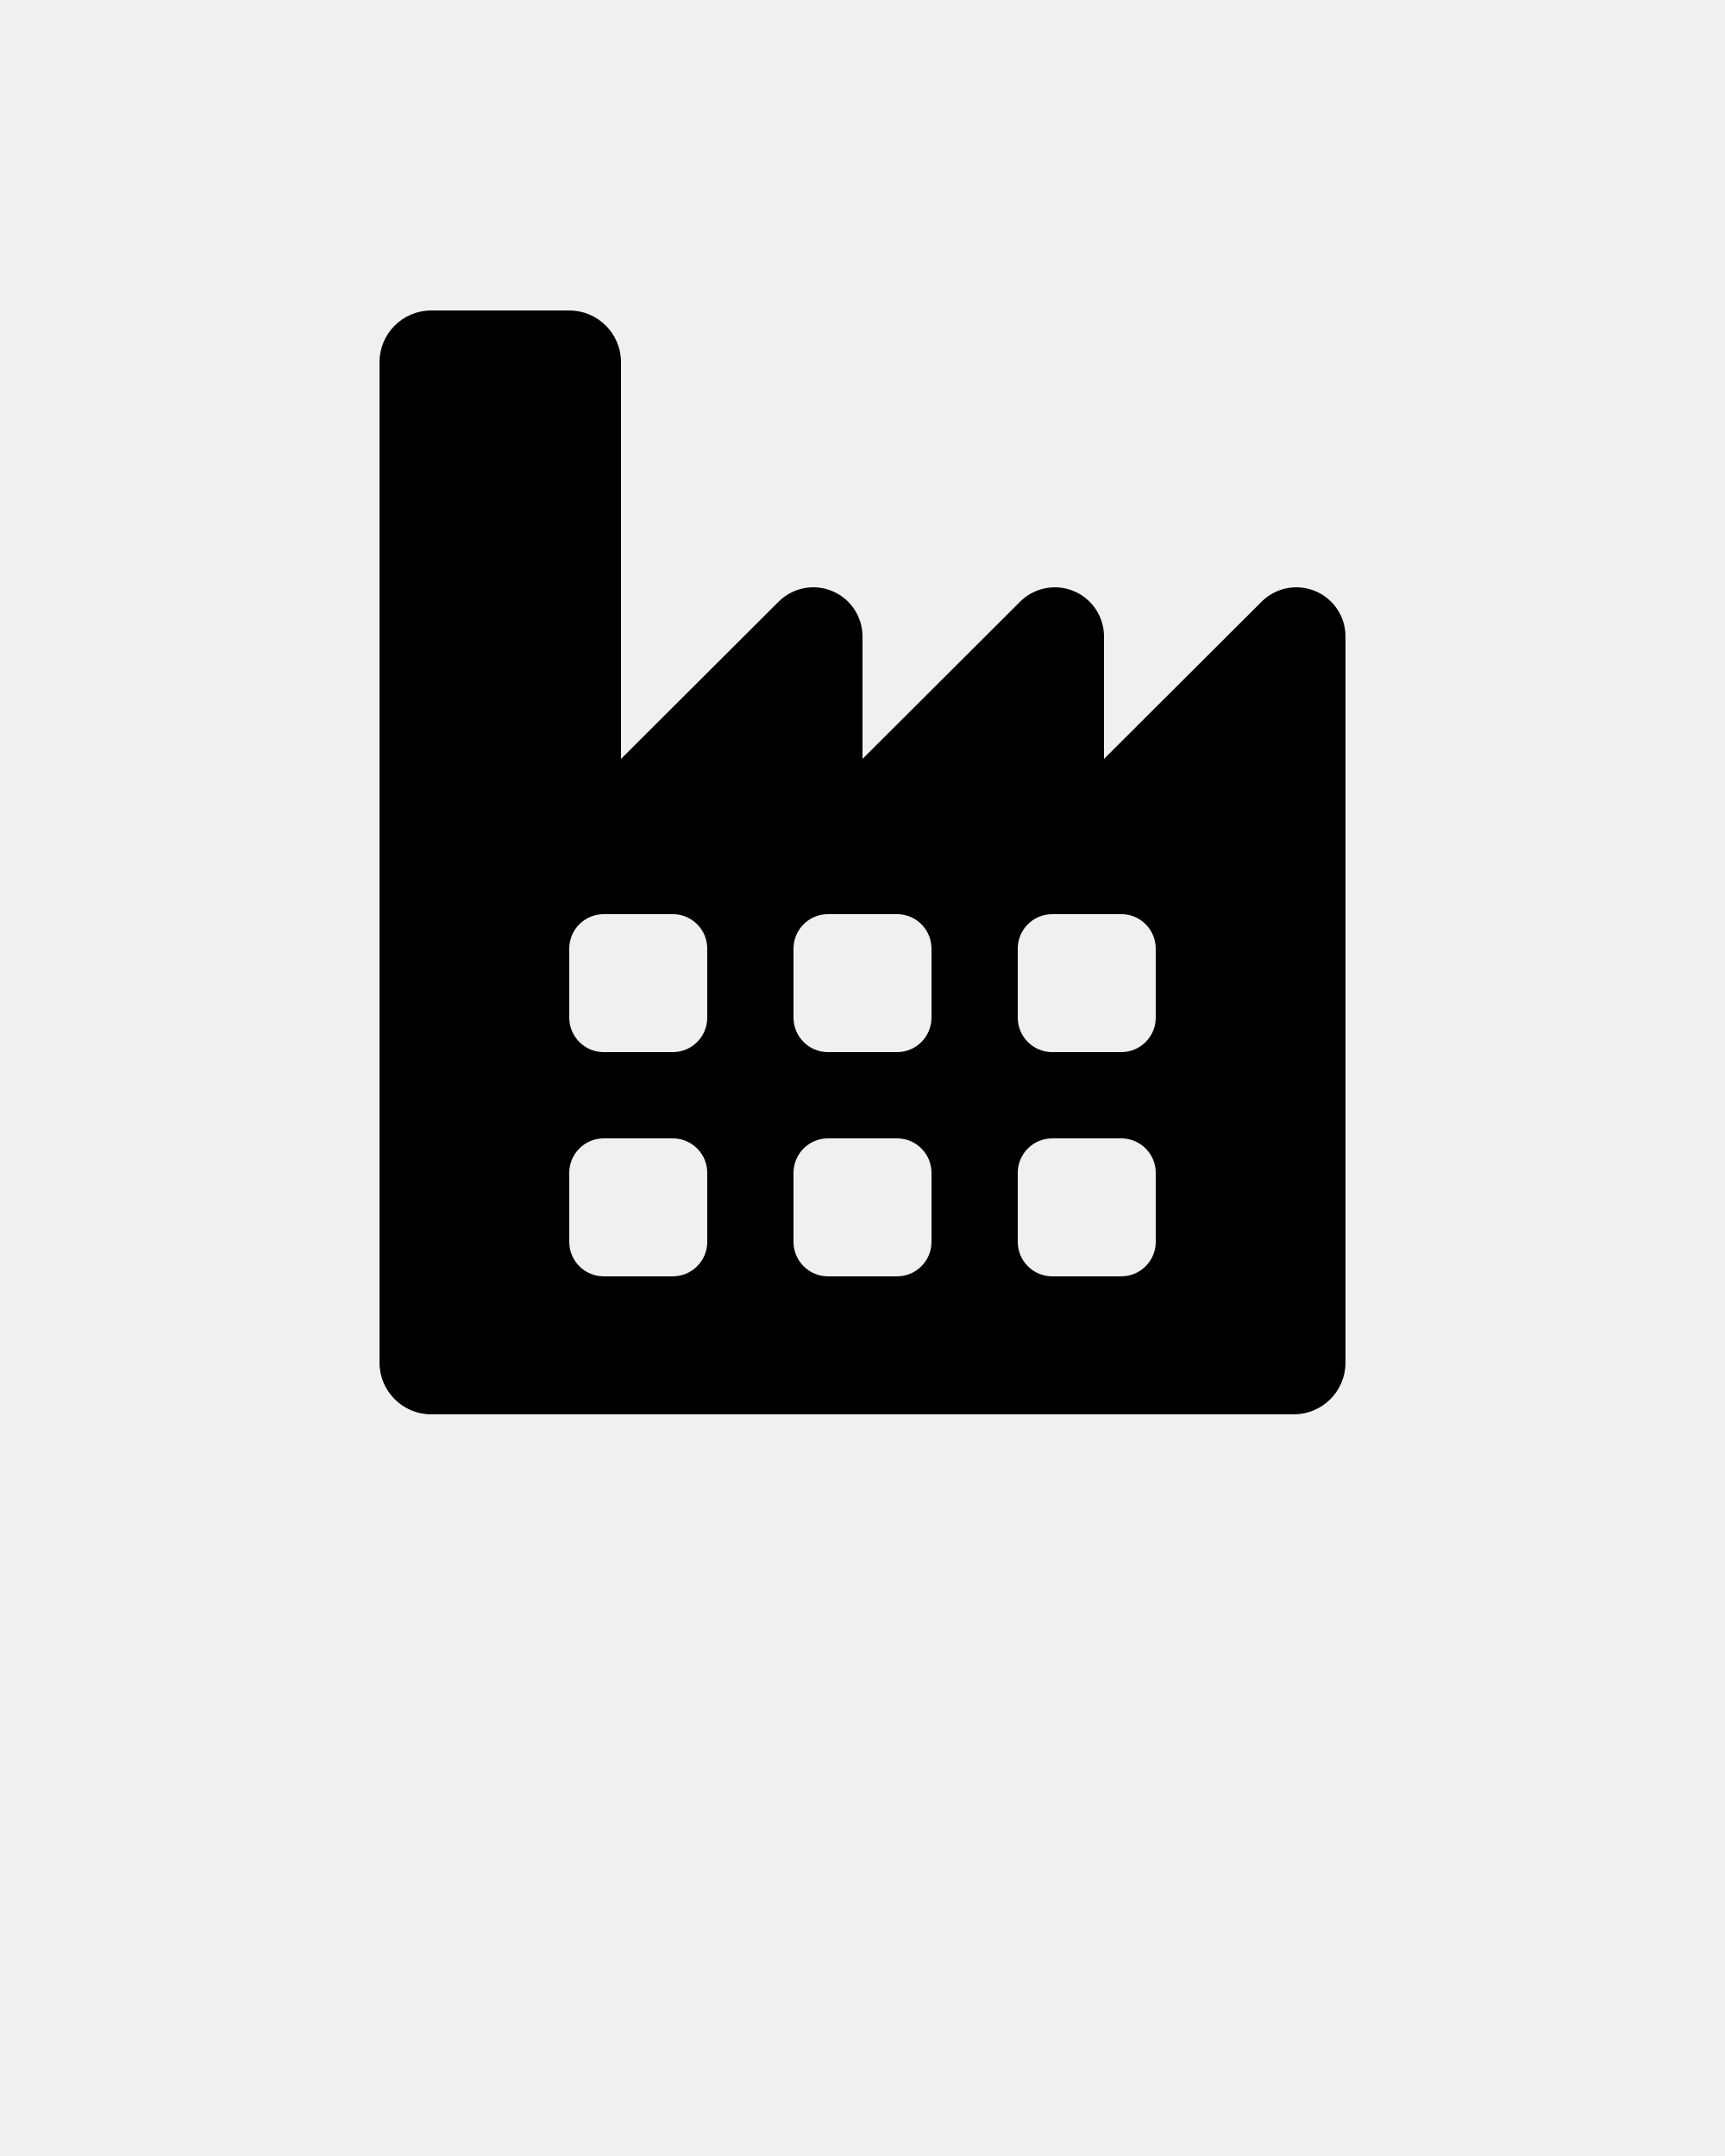
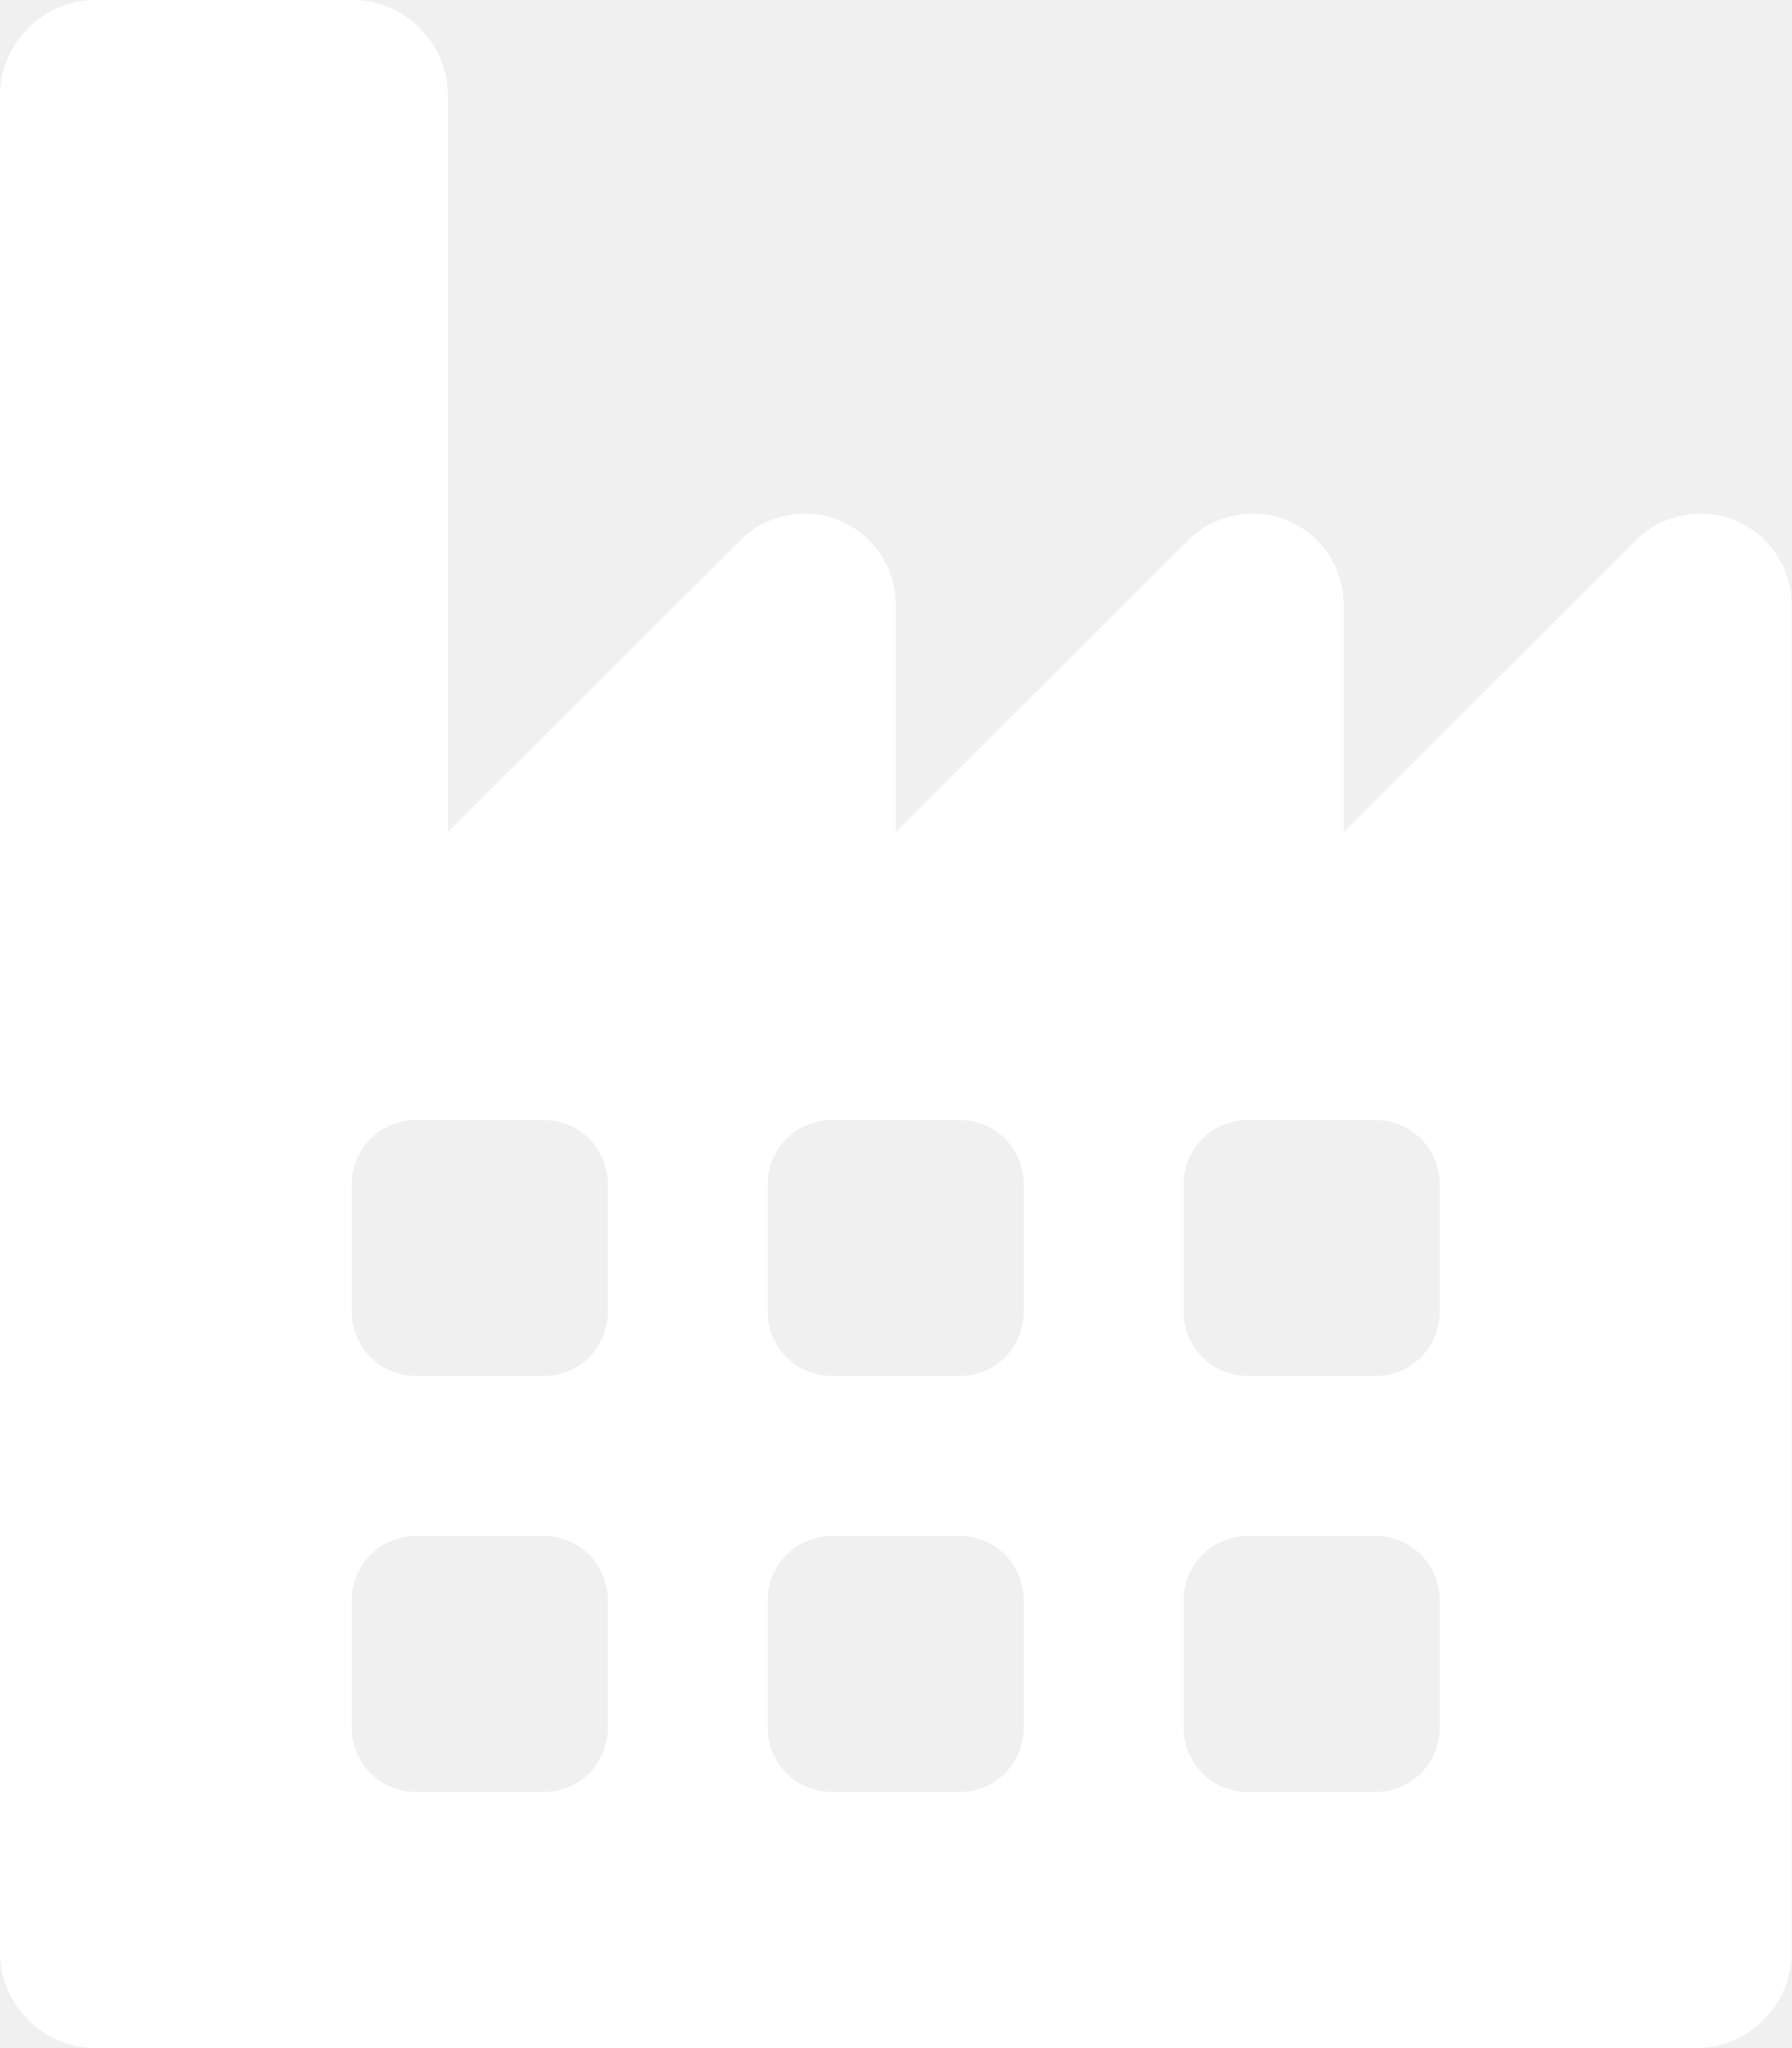
- <svg xmlns="http://www.w3.org/2000/svg" data-name="Layer 1" viewBox="0 0 100 125" x="0px" y="0px">
-   <path d="M33,18H25a3,3,0,0,0-3,3V79a3,3,0,0,0,3,3H75a3,3,0,0,0,3-3V36.89a2.85,2.85,0,0,0-4.87-2L64,44V36.89a2.85,2.85,0,0,0-4.87-2L50,44V36.89a2.85,2.85,0,0,0-4.87-2L36,44V21A3,3,0,0,0,33,18ZM59,55a2,2,0,0,1,2-2h4a2,2,0,0,1,2,2v4a2,2,0,0,1-2,2H61a2,2,0,0,1-2-2Zm0,13a2,2,0,0,1,2-2h4a2,2,0,0,1,2,2v4a2,2,0,0,1-2,2H61a2,2,0,0,1-2-2ZM46,55a2,2,0,0,1,2-2h4a2,2,0,0,1,2,2v4a2,2,0,0,1-2,2H48a2,2,0,0,1-2-2Zm0,13a2,2,0,0,1,2-2h4a2,2,0,0,1,2,2v4a2,2,0,0,1-2,2H48a2,2,0,0,1-2-2Zm-5,4a2,2,0,0,1-2,2H35a2,2,0,0,1-2-2V68a2,2,0,0,1,2-2h4a2,2,0,0,1,2,2ZM39,53a2,2,0,0,1,2,2v4a2,2,0,0,1-2,2H35a2,2,0,0,1-2-2V55a2,2,0,0,1,2-2Z" />
+ <svg xmlns="http://www.w3.org/2000/svg" width="56px" height="64px" viewBox="0 0 56 64" version="1.1">
+   <defs />
+   <g id="Page-1" stroke="none" stroke-width="1" fill="none" fill-rule="evenodd">
+     <g id="factory" fill-rule="nonzero" fill="#FFFFFF">
+       <path d="M11,0 L3,0 C1.343,0 -3.55271368e-15,1.343 -3.55271368e-15,3 L-3.55271368e-15,61 C-3.55271368e-15,62.657 1.343,64 3,64 L53,64 C54.657,64 56,62.657 56,61 L56,18.89 C55.996,17.738 55.298,16.702 54.233,16.264 C53.167,15.826 51.943,16.073 51.13,16.89 L42,26 L42,18.89 C41.996,17.738 41.298,16.702 40.233,16.264 C39.167,15.826 37.943,16.073 37.13,16.89 L28,26 L28,18.89 C27.996,17.738 27.298,16.702 26.233,16.264 C25.167,15.826 23.943,16.073 23.13,16.89 L14,26 L14,3 C14,1.343 12.657,0 11,0 Z M37,37 C37,35.895 37.895,35 39,35 L43,35 C44.105,35 45,35.895 45,37 L45,41 C45,42.105 44.105,43 43,43 L39,43 C37.895,43 37,42.105 37,41 L37,37 Z M37,50 C37,48.895 37.895,48 39,48 L43,48 C44.105,48 45,48.895 45,50 L45,54 C45,55.105 44.105,56 43,56 L39,56 C37.895,56 37,55.105 37,54 L37,50 Z M24,37 C24,35.895 24.895,35 26,35 L30,35 C31.105,35 32,35.895 32,37 L32,41 C32,42.105 31.105,43 30,43 L26,43 C24.895,43 24,42.105 24,41 L24,37 Z M24,50 C24,48.895 24.895,48 26,48 L30,48 C31.105,48 32,48.895 32,50 L32,54 C32,55.105 31.105,56 30,56 L26,56 C24.895,56 24,55.105 24,54 L24,50 Z M19,54 C19,55.105 18.105,56 17,56 L13,56 C11.895,56 11,55.105 11,54 L11,50 C11,48.895 11.895,48 13,48 L17,48 C18.105,48 19,48.895 19,50 L19,54 Z M17,35 C18.105,35 19,35.895 19,37 L19,41 C19,42.105 18.105,43 17,43 L13,43 C11.895,43 11,42.105 11,41 L11,37 C11,35.895 11.895,35 13,35 L17,35 Z" id="Shape" />
+     </g>
+   </g>
</svg>
